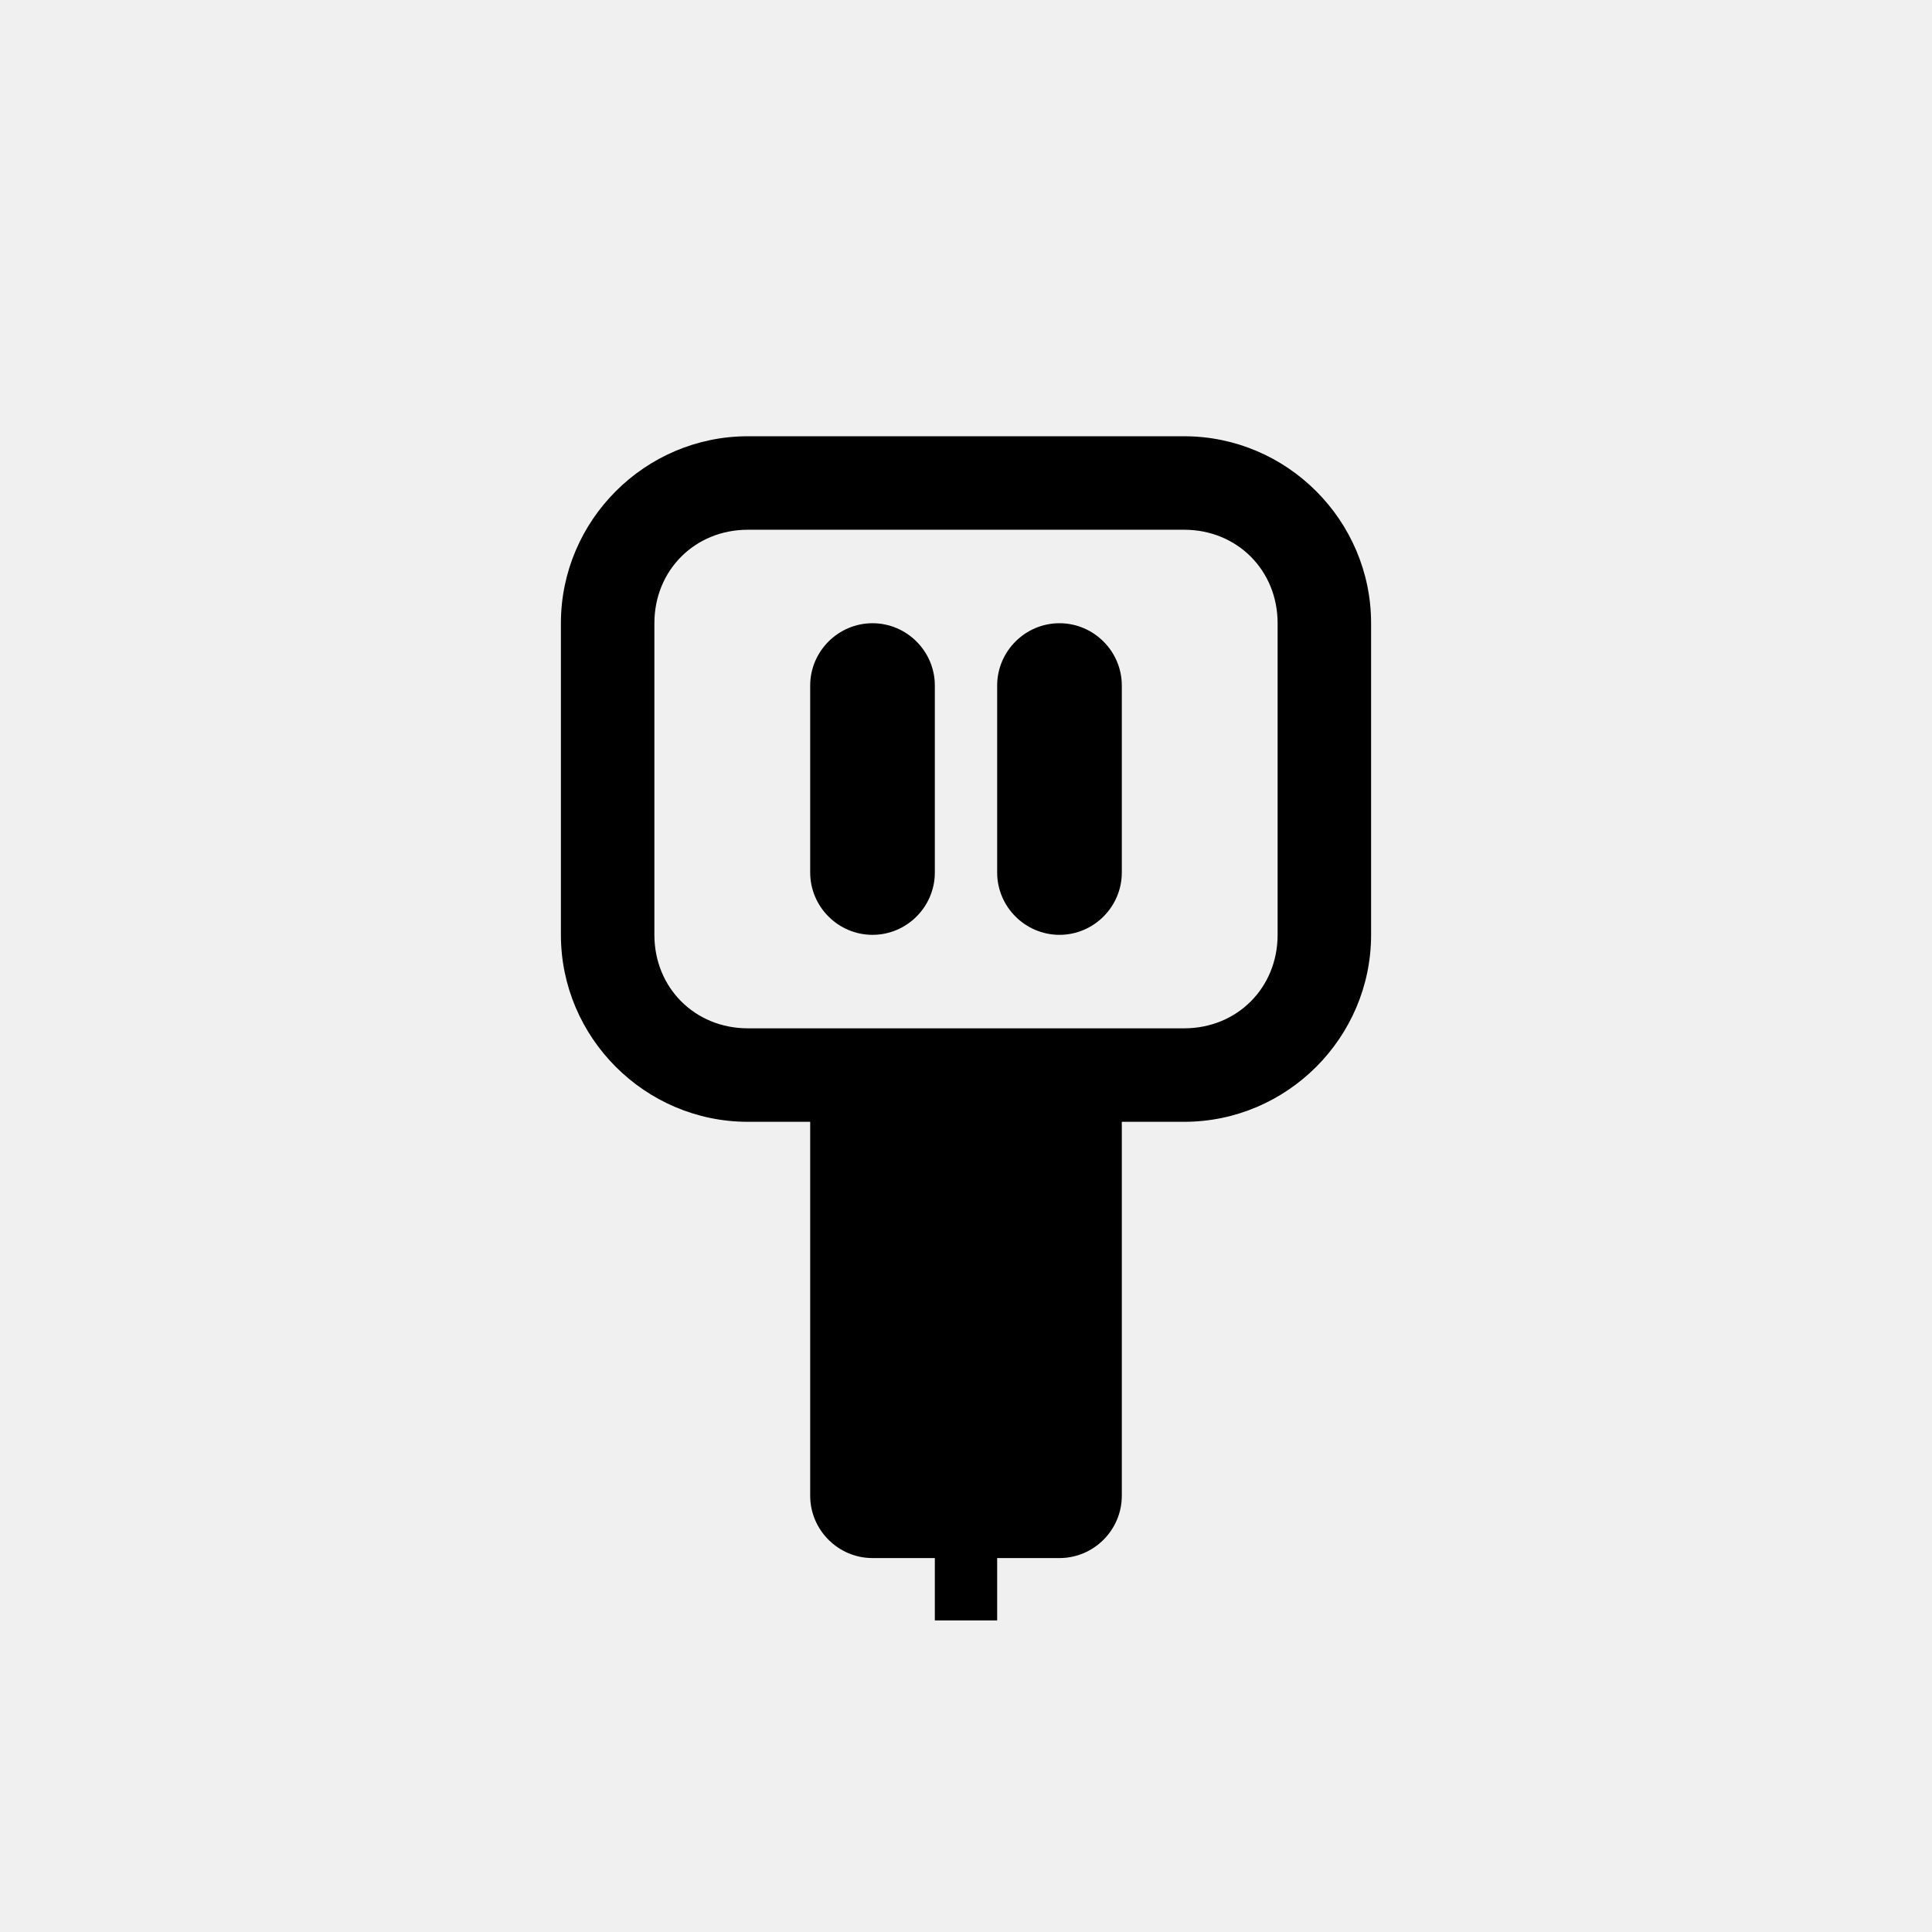
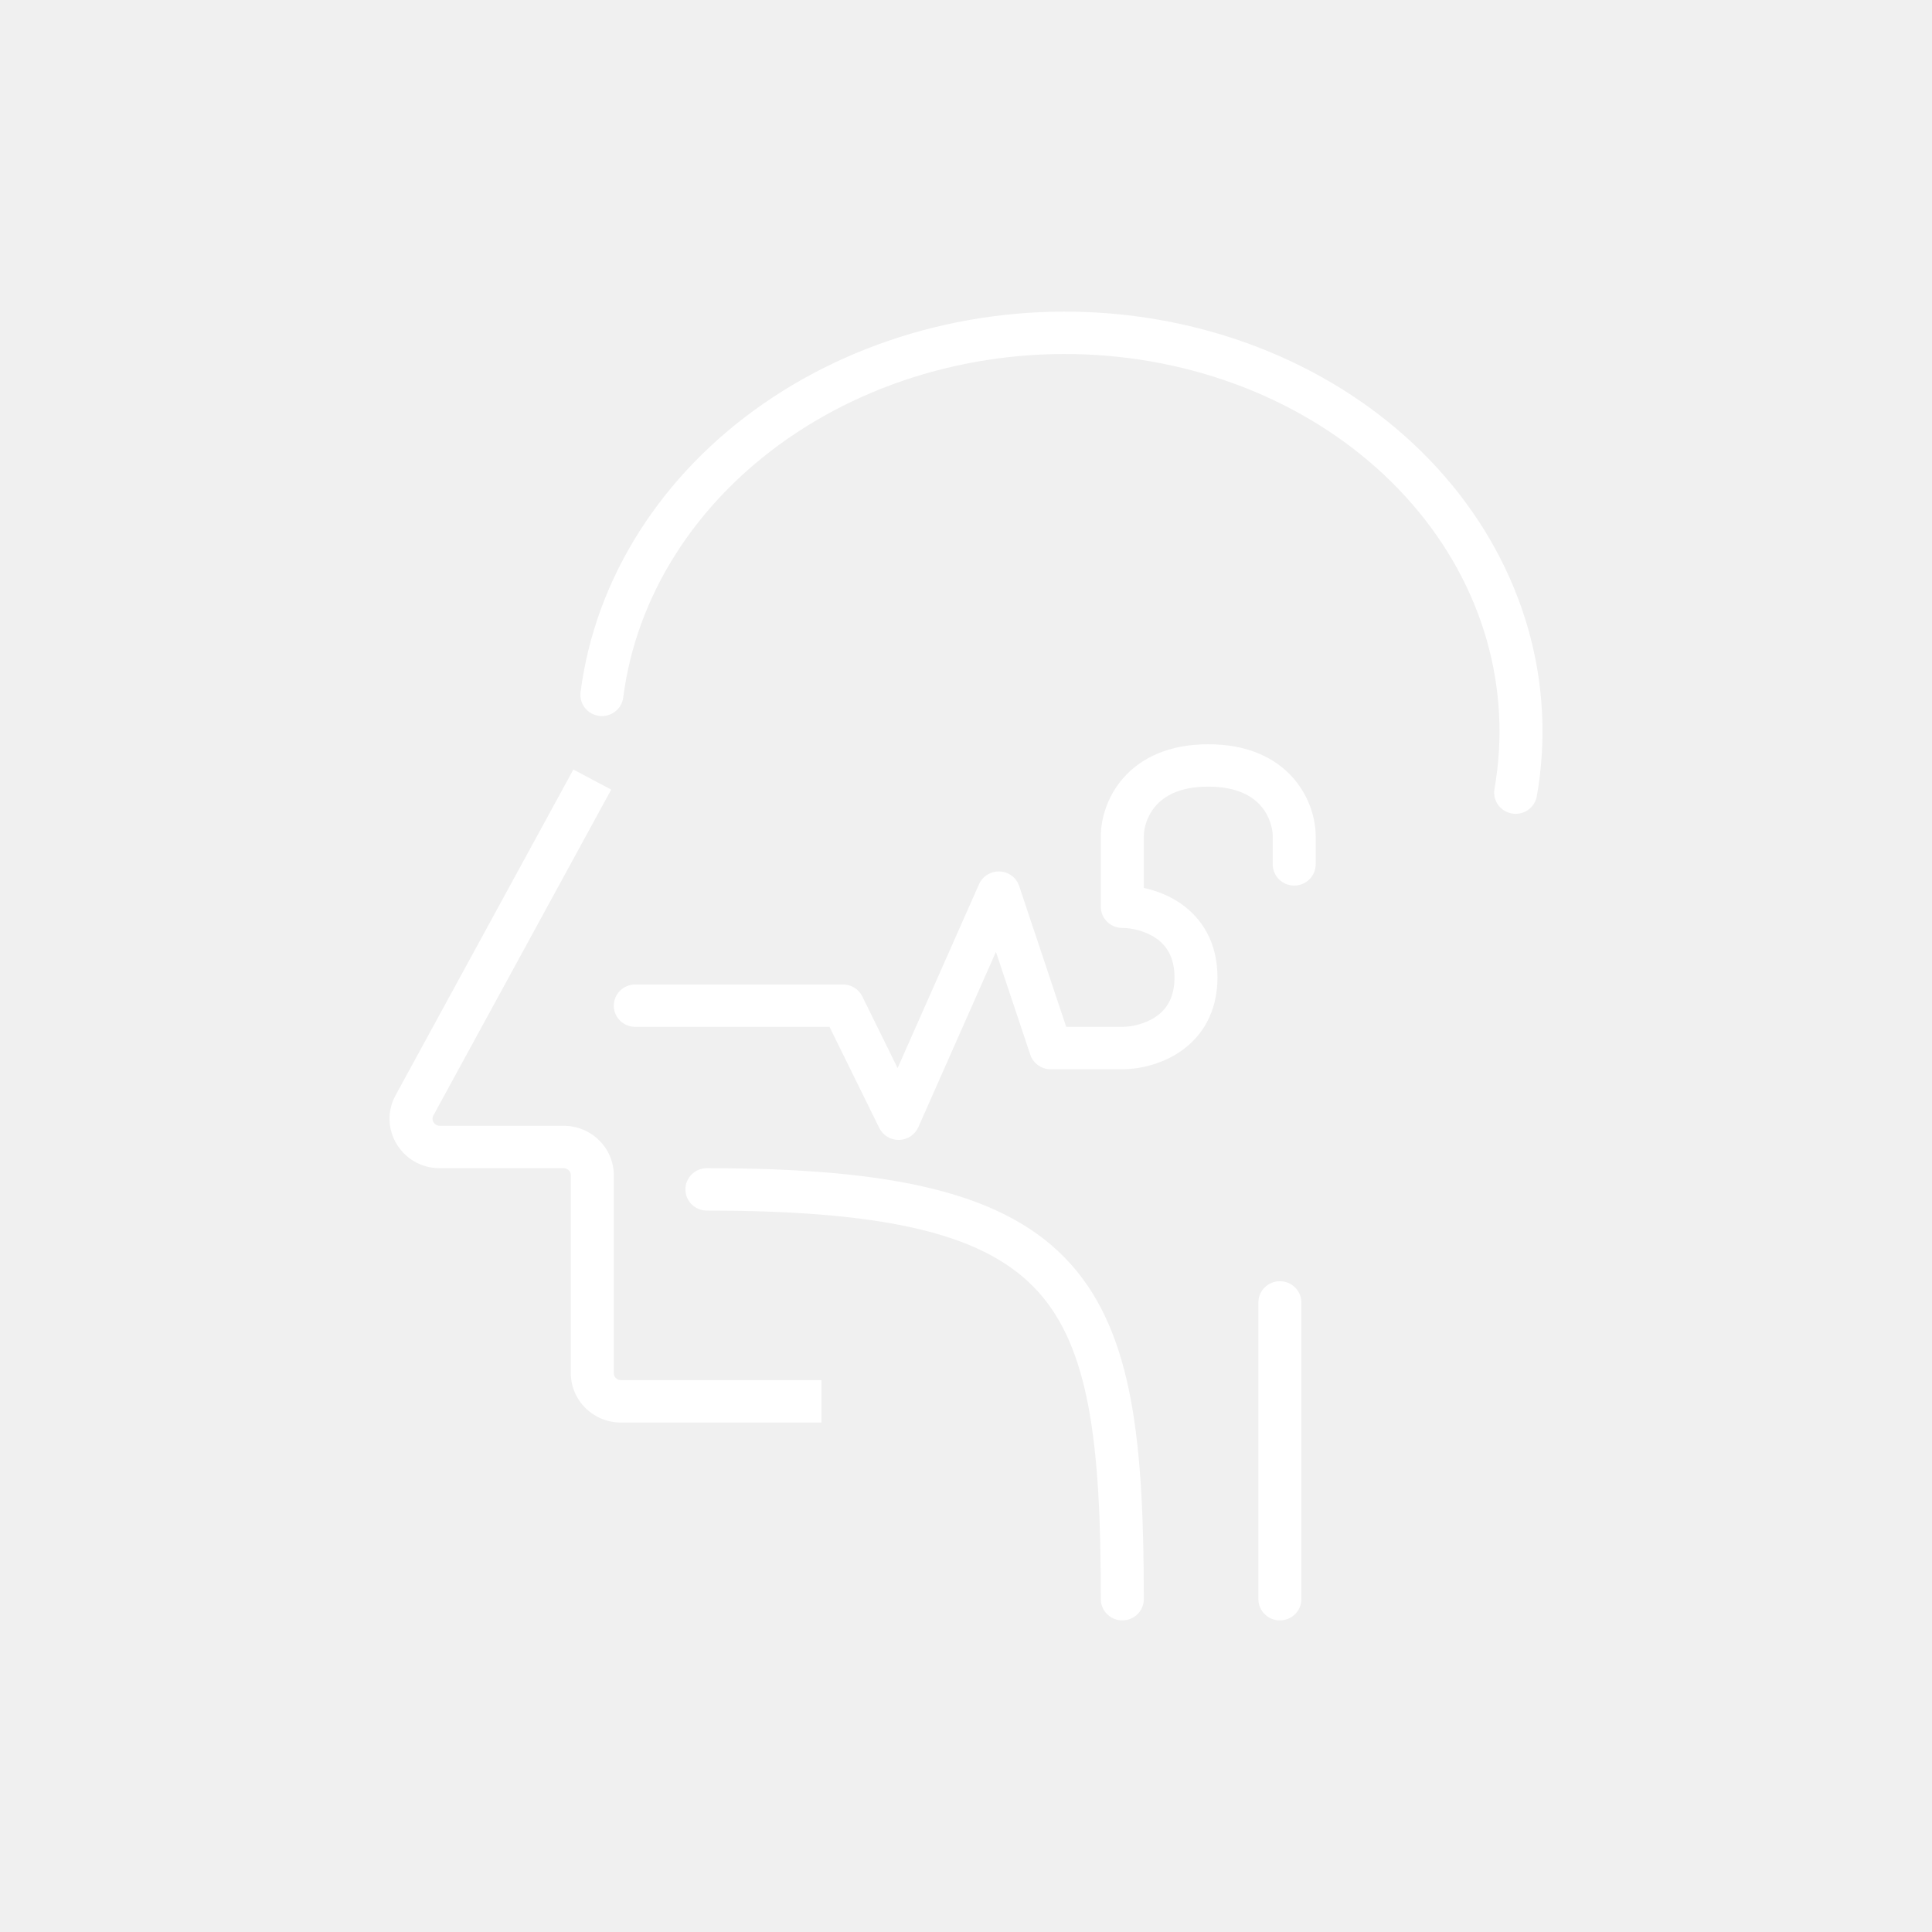
<svg xmlns="http://www.w3.org/2000/svg" width="62" height="62" viewBox="0 0 62 62" fill="none">
-   <path d="M24 14C20.7 14 18 16.7 18 20V30C18 33.3 20.7 36 24 36H26V48C26 49.1 26.9 50 28 50H30V52H32V50H34C35.1 50 36 49.1 36 48V36H38C41.3 36 44 33.3 44 30V20C44 16.7 41.3 14 38 14H24ZM24 17H38C39.7 17 41 18.3 41 20V30C41 31.7 39.7 33 38 33H24C22.3 33 21 31.7 21 30V20C21 18.3 22.3 17 24 17ZM28 20C26.9 20 26 20.9 26 22V28C26 29.1 26.9 30 28 30C29.1 30 30 29.1 30 28V22C30 20.9 29.1 20 28 20ZM34 20C32.9 20 32 20.9 32 22V28C32 29.1 32.9 30 34 30C35.1 30 36 29.1 36 28V22C36 20.9 35.1 20 34 20Z" fill="currentColor" />
+   <path d="M18.318 44.064V37.715C18.318 37.59 18.215 37.488 18.088 37.488H14.111C12.893 37.488 12.117 36.206 12.695 35.148L18.4 24.695L19.614 25.34L13.909 35.794C13.826 35.945 13.937 36.128 14.111 36.128H18.088C18.977 36.128 19.697 36.839 19.697 37.715V44.064C19.697 44.189 19.8 44.291 19.927 44.291H26.363V45.651H19.927C19.038 45.651 18.318 44.941 18.318 44.064Z" fill="white" />
+   <path d="M29.961 10.51C31.94 10.022 34.005 9.882 36.037 10.099C38.069 10.317 40.031 10.887 41.806 11.779C43.581 12.671 45.137 13.869 46.379 15.306C47.622 16.743 48.525 18.39 49.032 20.151C49.538 21.913 49.635 23.75 49.318 25.552C49.253 25.922 48.896 26.171 48.521 26.106C48.146 26.042 47.894 25.69 47.959 25.32C48.241 23.719 48.154 22.088 47.705 20.522C47.255 18.956 46.449 17.482 45.33 16.189C44.211 14.895 42.801 13.806 41.18 12.991C39.558 12.176 37.759 11.652 35.888 11.452C34.018 11.252 32.116 11.38 30.296 11.83C28.476 12.279 26.778 13.04 25.299 14.063C23.82 15.087 22.592 16.352 21.684 17.781C20.776 19.21 20.205 20.776 20 22.385C19.952 22.758 19.607 23.021 19.23 22.974C18.852 22.927 18.584 22.587 18.631 22.215C18.863 20.402 19.505 18.65 20.516 17.059C21.526 15.469 22.884 14.072 24.506 12.95C26.128 11.827 27.983 10.999 29.961 10.51Z" fill="white" />
+   <path d="M40.843 27.738V26.831C40.843 26.591 40.748 26.189 40.459 25.859C40.191 25.553 39.701 25.244 38.774 25.244C37.848 25.244 37.358 25.553 37.09 25.859C36.8 26.189 36.706 26.591 36.706 26.831V28.496C37.088 28.577 37.507 28.732 37.889 28.995C38.559 29.458 39.07 30.229 39.07 31.366C39.07 32.503 38.559 33.275 37.889 33.737C37.255 34.175 36.517 34.314 36.016 34.314H33.718C33.42 34.314 33.156 34.125 33.063 33.846L31.96 30.547L29.47 36.173C29.362 36.416 29.121 36.576 28.852 36.581C28.583 36.587 28.335 36.437 28.217 36.199L26.62 32.953H20.386C20.006 32.953 19.697 32.649 19.697 32.273C19.697 31.898 20.006 31.593 20.386 31.593H27.052C27.316 31.593 27.557 31.741 27.672 31.976L28.805 34.276L31.419 28.373L31.469 28.28C31.601 28.077 31.834 27.954 32.084 27.966C32.369 27.979 32.616 28.165 32.706 28.433L34.216 32.953H36.016C36.303 32.953 36.747 32.865 37.098 32.623C37.413 32.406 37.691 32.043 37.691 31.366C37.691 30.689 37.413 30.327 37.098 30.109C36.747 29.867 36.303 29.779 36.016 29.779C35.635 29.779 35.327 29.474 35.327 29.099V26.831C35.327 26.316 35.508 25.584 36.046 24.97C36.605 24.331 37.495 23.884 38.774 23.884C40.054 23.884 40.943 24.331 41.503 24.97C42.041 25.584 42.222 26.316 42.222 26.831V27.738C42.222 28.114 41.913 28.419 41.532 28.419C41.152 28.419 40.843 28.114 40.843 27.738Z" fill="white" />
+   <path d="M35.327 51.32C35.327 48.831 35.24 46.814 34.936 45.178C34.633 43.549 34.123 42.349 33.317 41.455C31.702 39.663 28.671 38.849 22.685 38.849C22.304 38.849 21.995 38.544 21.995 38.169C21.995 37.793 22.304 37.488 22.685 37.488C28.65 37.488 32.285 38.262 34.348 40.551C35.38 41.697 35.962 43.162 36.292 44.934C36.62 46.699 36.706 48.82 36.706 51.32C36.706 51.695 36.397 52 36.016 52C35.635 52 35.327 51.695 35.327 51.32Z" fill="white" />
+   <path d="M40.383 51.32V41.797C40.383 41.421 40.692 41.116 41.073 41.116C41.453 41.116 41.762 41.421 41.762 41.797V51.32C41.762 51.695 41.453 52 41.073 52C40.692 52 40.383 51.695 40.383 51.32Z" fill="white" />
</svg>
